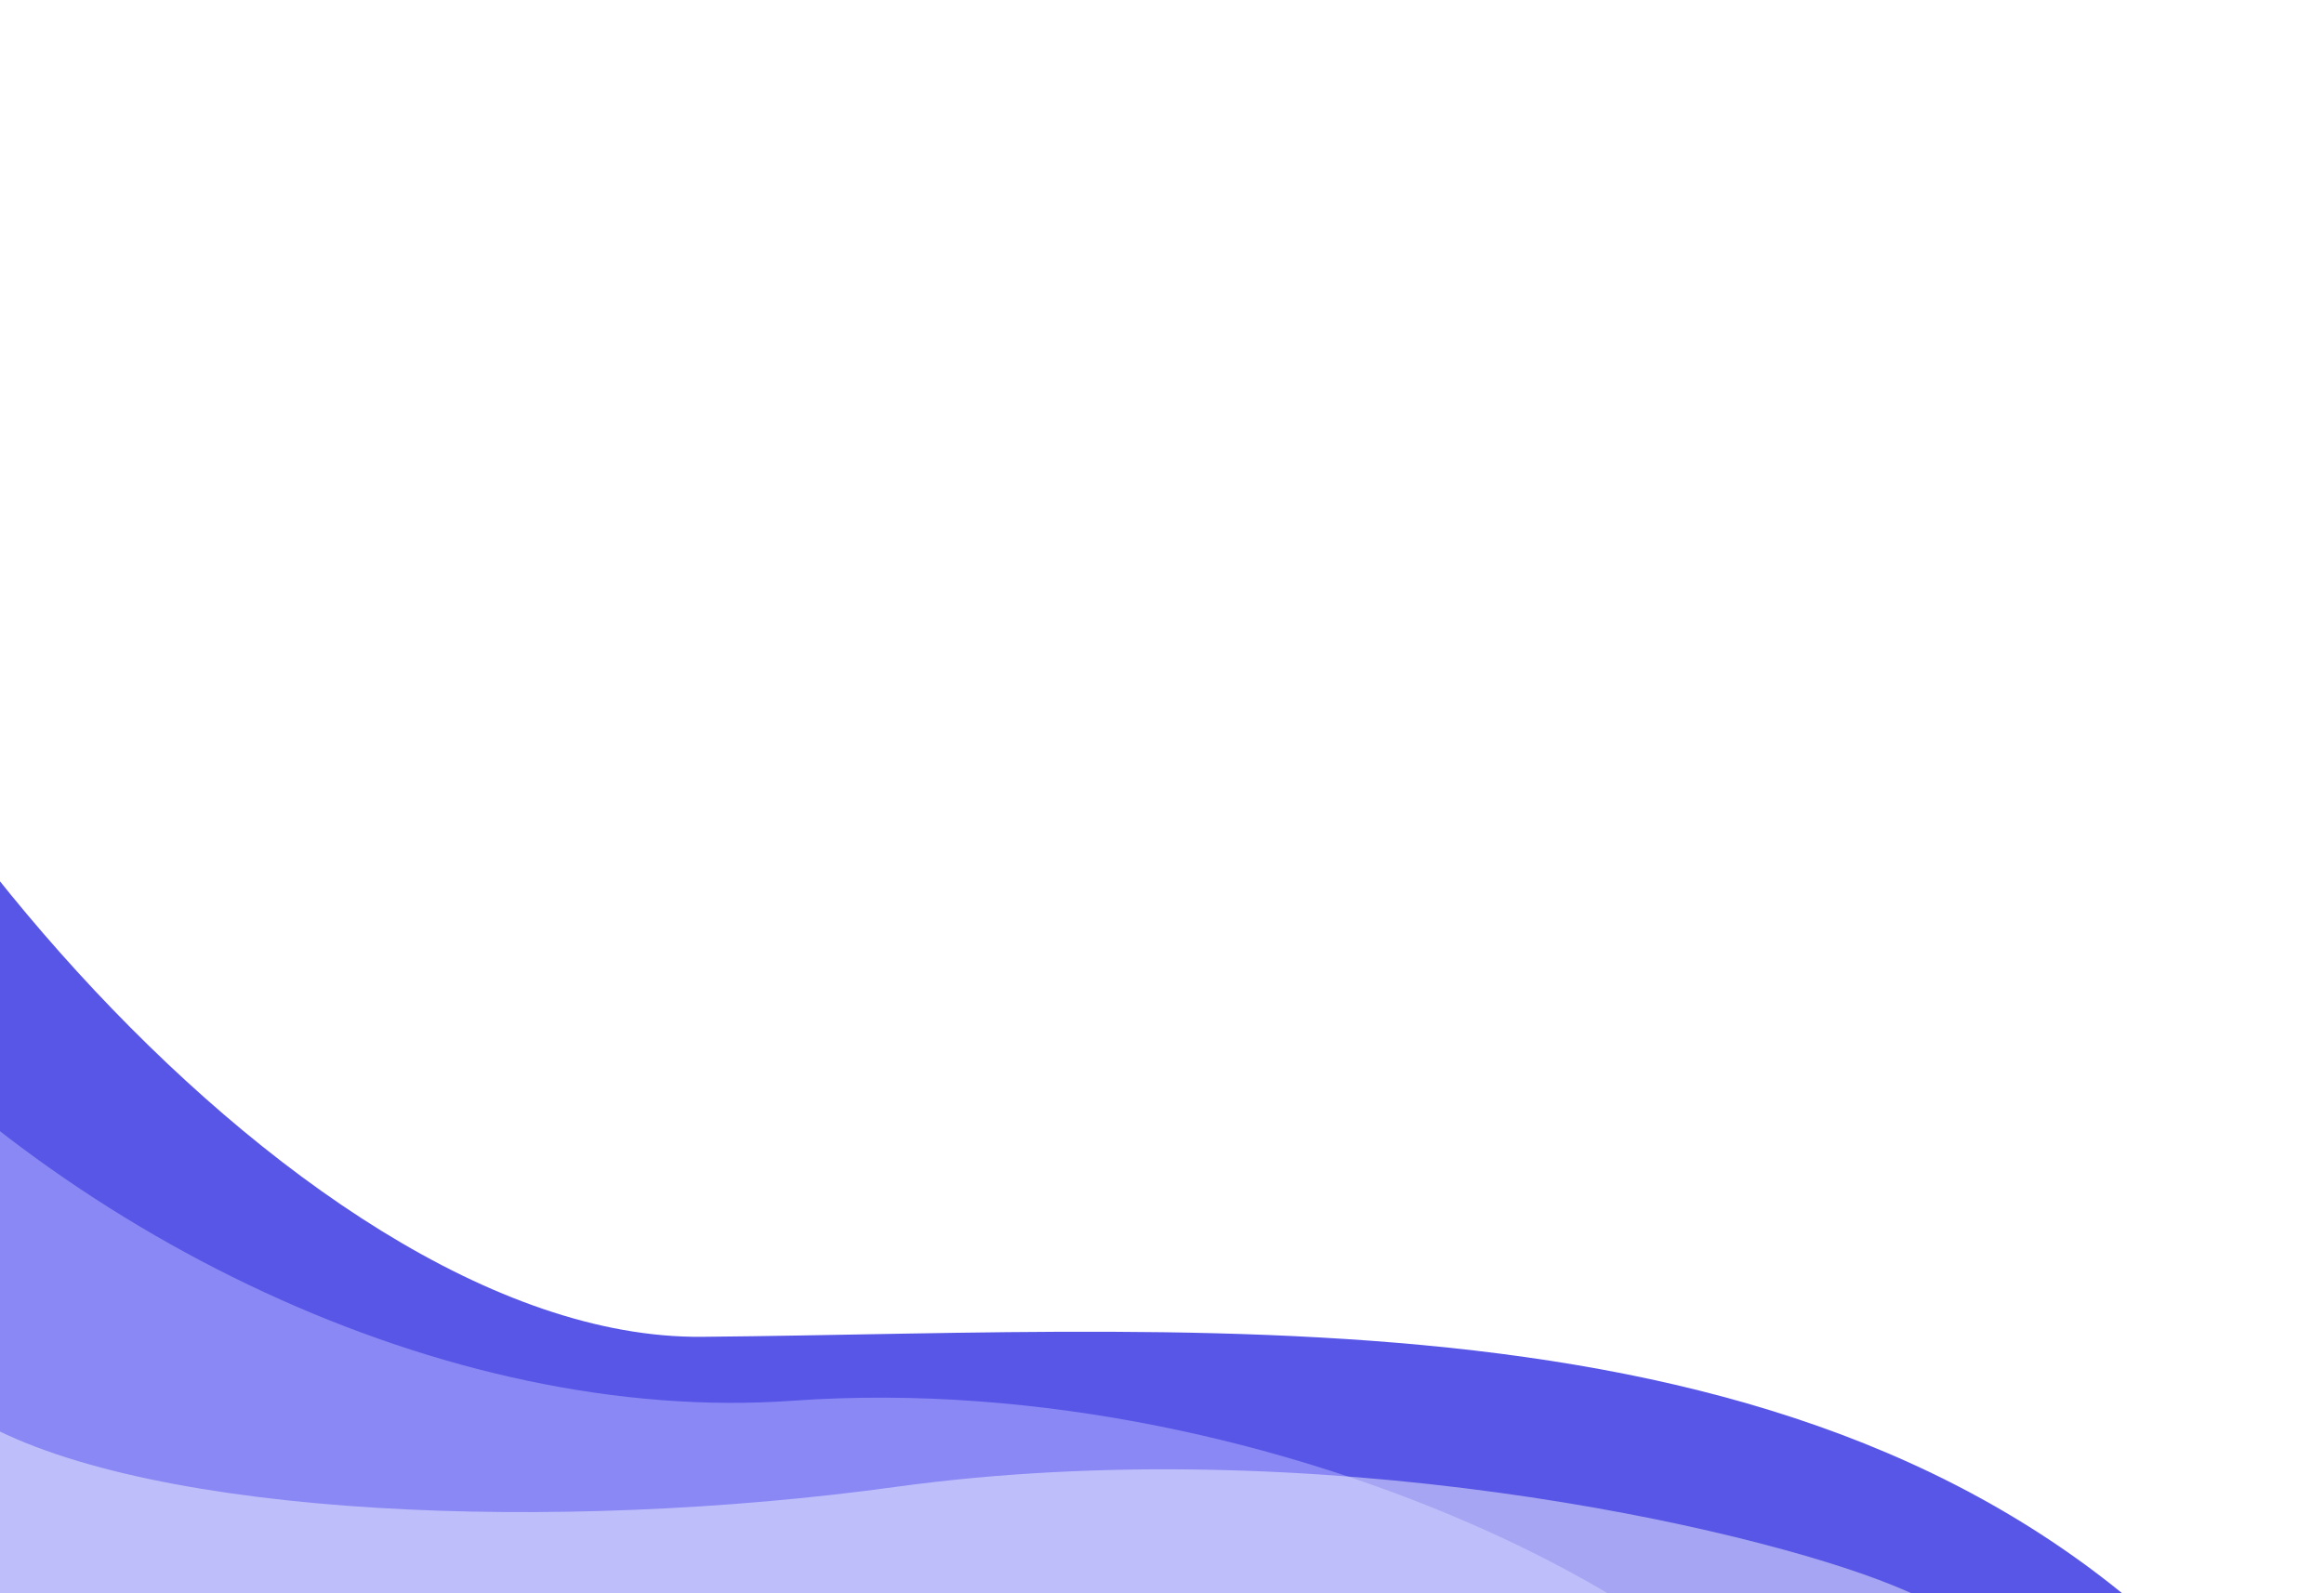
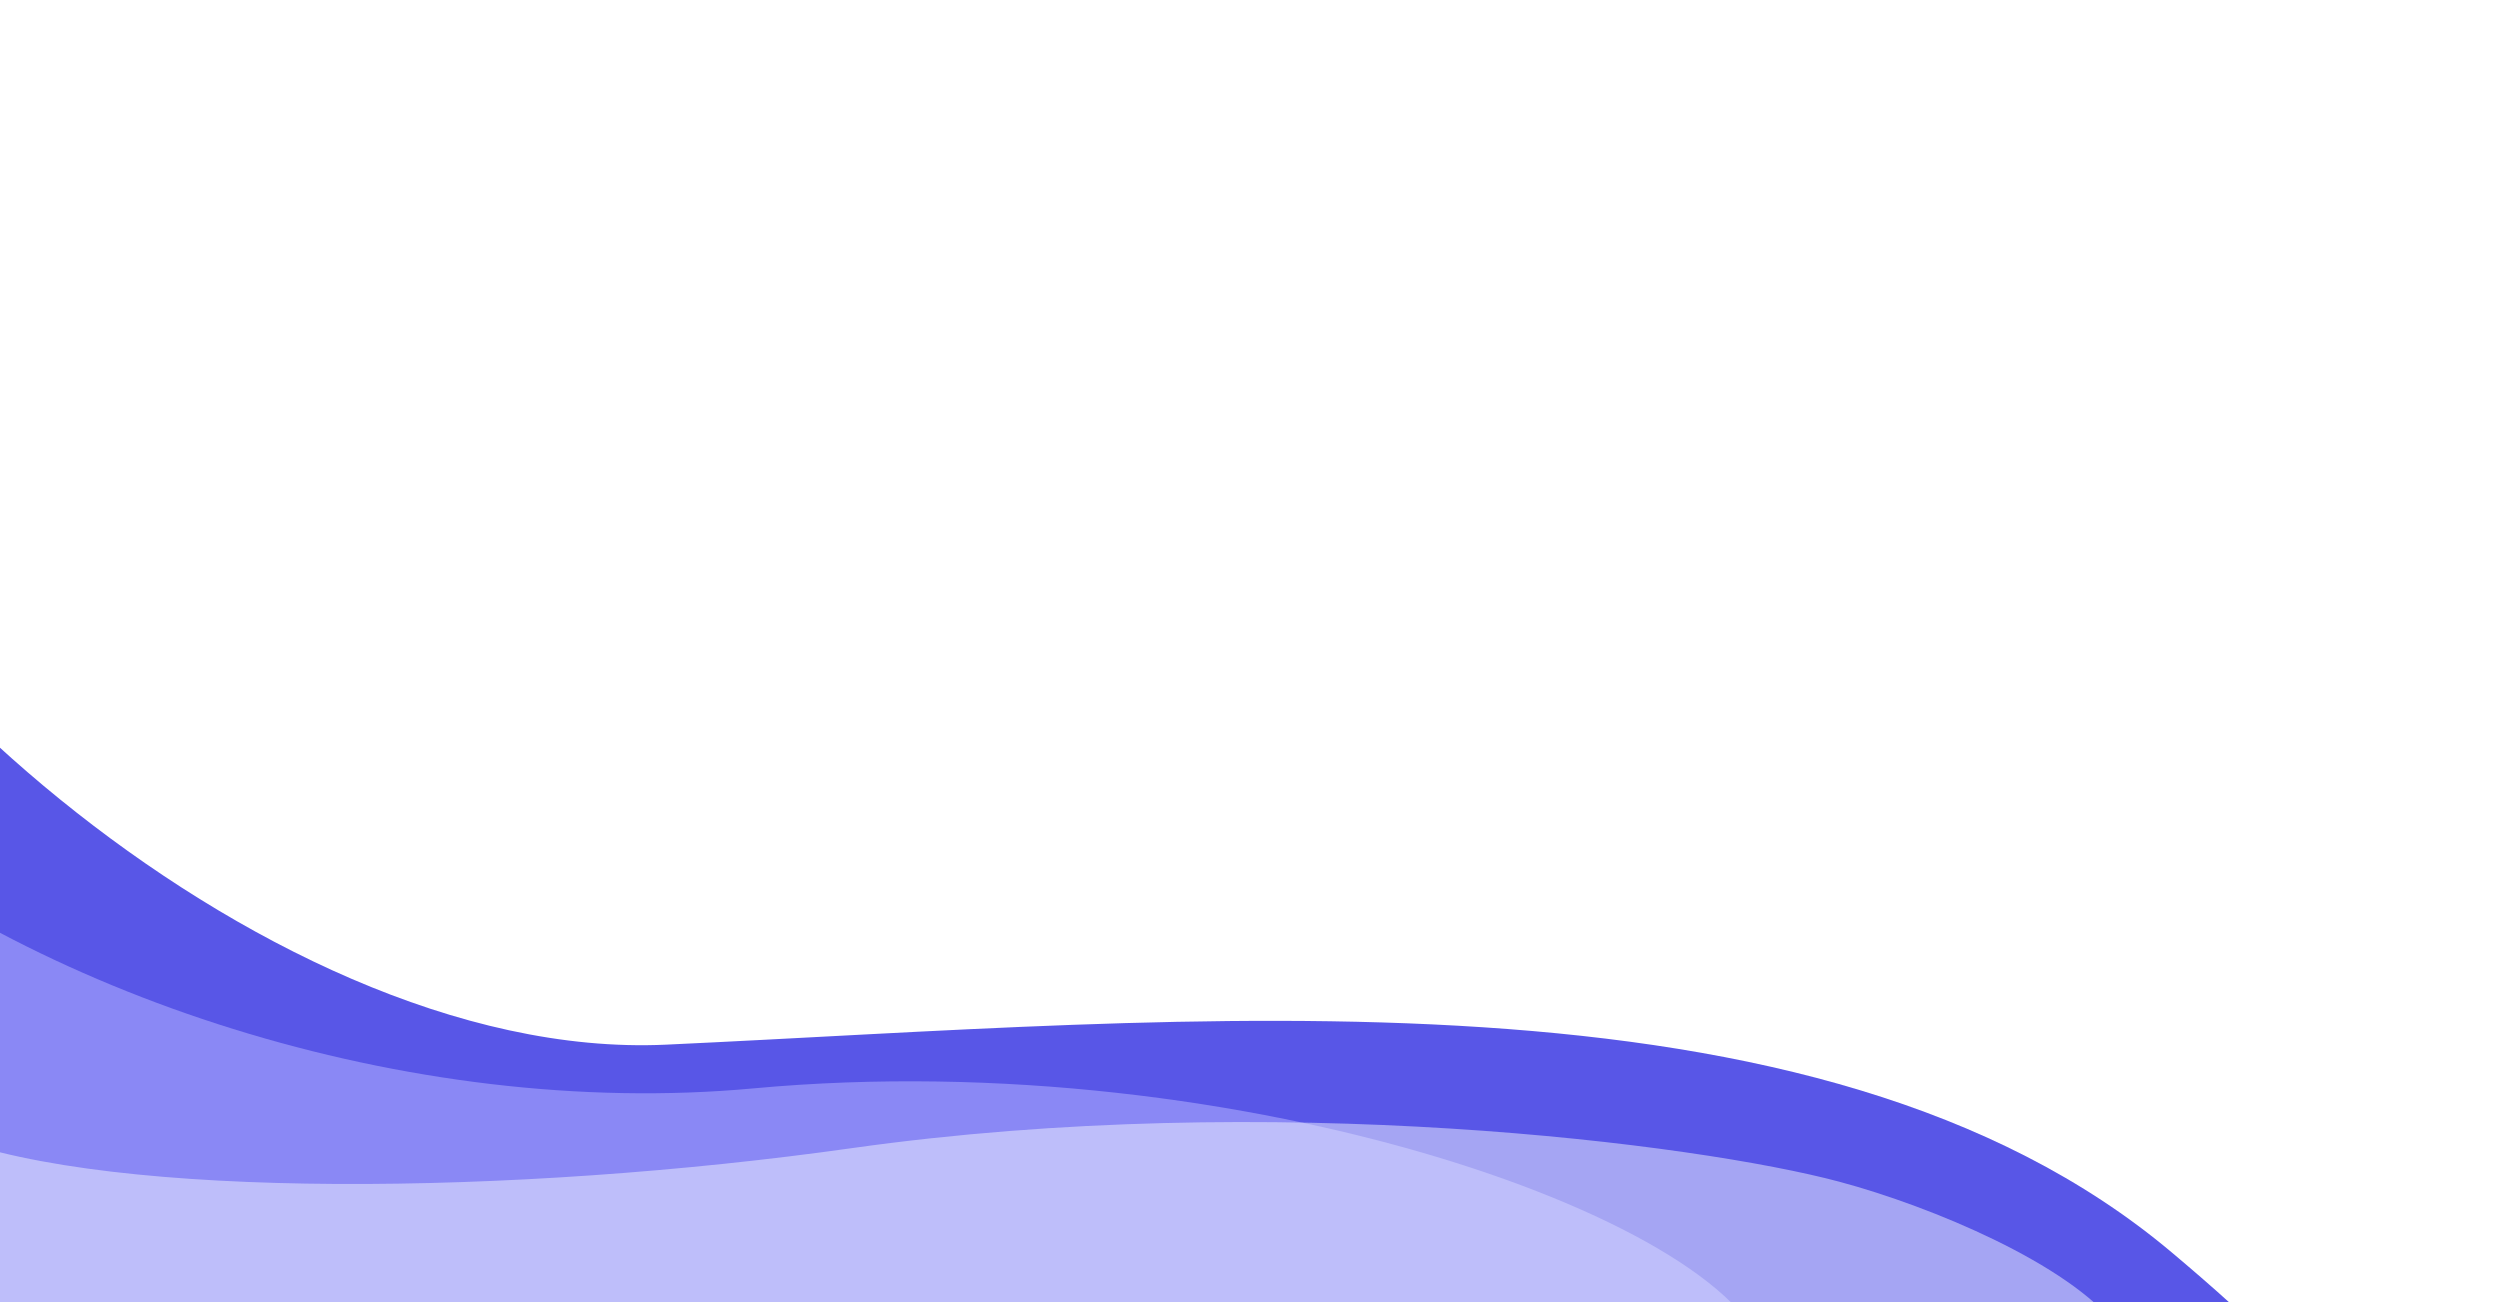
- <svg xmlns="http://www.w3.org/2000/svg" width="375" height="257" viewBox="0 0 375 257" fill="none">
-   <path d="M113.247 215.752C46.658 216.329 -37.412 109.645 -41.235 60.945L-11.786 436.075C79.328 440.929 281.588 444.803 361.718 421.47C461.881 392.304 383.206 300.316 360.256 274.28C299.789 205.683 198.578 215.013 113.247 215.752Z" fill="#5856E7" />
-   <path d="M127.9 226.068C71.876 230.054 8.969 199.018 -28.933 155.321L1.145 423.314C70.279 429.511 223.605 437.124 283.837 417.997C359.127 394.089 299.852 324.883 295.285 294.734C290.718 264.586 207.482 220.406 127.9 226.068Z" fill="#8A88F5" />
-   <path d="M144.418 239.987C90.134 247.444 24.855 244.994 -3 229.5L5.206 335.41C79.284 336.275 244.317 335.298 311.822 324.472C396.203 310.941 336.262 268.432 305.508 255.894C282.203 246.394 212.273 230.667 144.418 239.987Z" fill="#F3F4FF" fill-opacity="0.5" />
+ <svg xmlns="http://www.w3.org/2000/svg" width="363" height="189" viewBox="0 0 363 189" fill="none">
+   <path d="M96.672 151.686C37.131 154.427 -34.239 86.4 -35.932 54.124L-22.889 302.746C58.382 302.751 239.037 298.17 311.488 279.804C402.051 256.847 334.984 198.41 315.391 181.895C263.77 138.381 172.972 148.173 96.672 151.686Z" fill="#5856E7" />
+   <path d="M109.405 158.033C59.186 162.669 4.055 144.24 -28.277 116.5L-10.878 293.795C50.698 295.472 187.48 295.112 241.996 280.25C310.14 261.672 259.608 217.711 256.592 197.808C253.577 177.904 180.741 151.447 109.405 158.033Z" fill="#8A88F5" />
+   <path d="M123.677 166.712C74.891 173.596 16.627 174.276 -7.722 164.951L-4.137 235.148C62.048 233.101 209.598 226.608 270.321 217.014C346.225 205.021 294.151 178.852 267.105 171.596C246.61 166.098 184.659 158.107 123.677 166.712Z" fill="#F3F4FF" fill-opacity="0.5" />
</svg>
